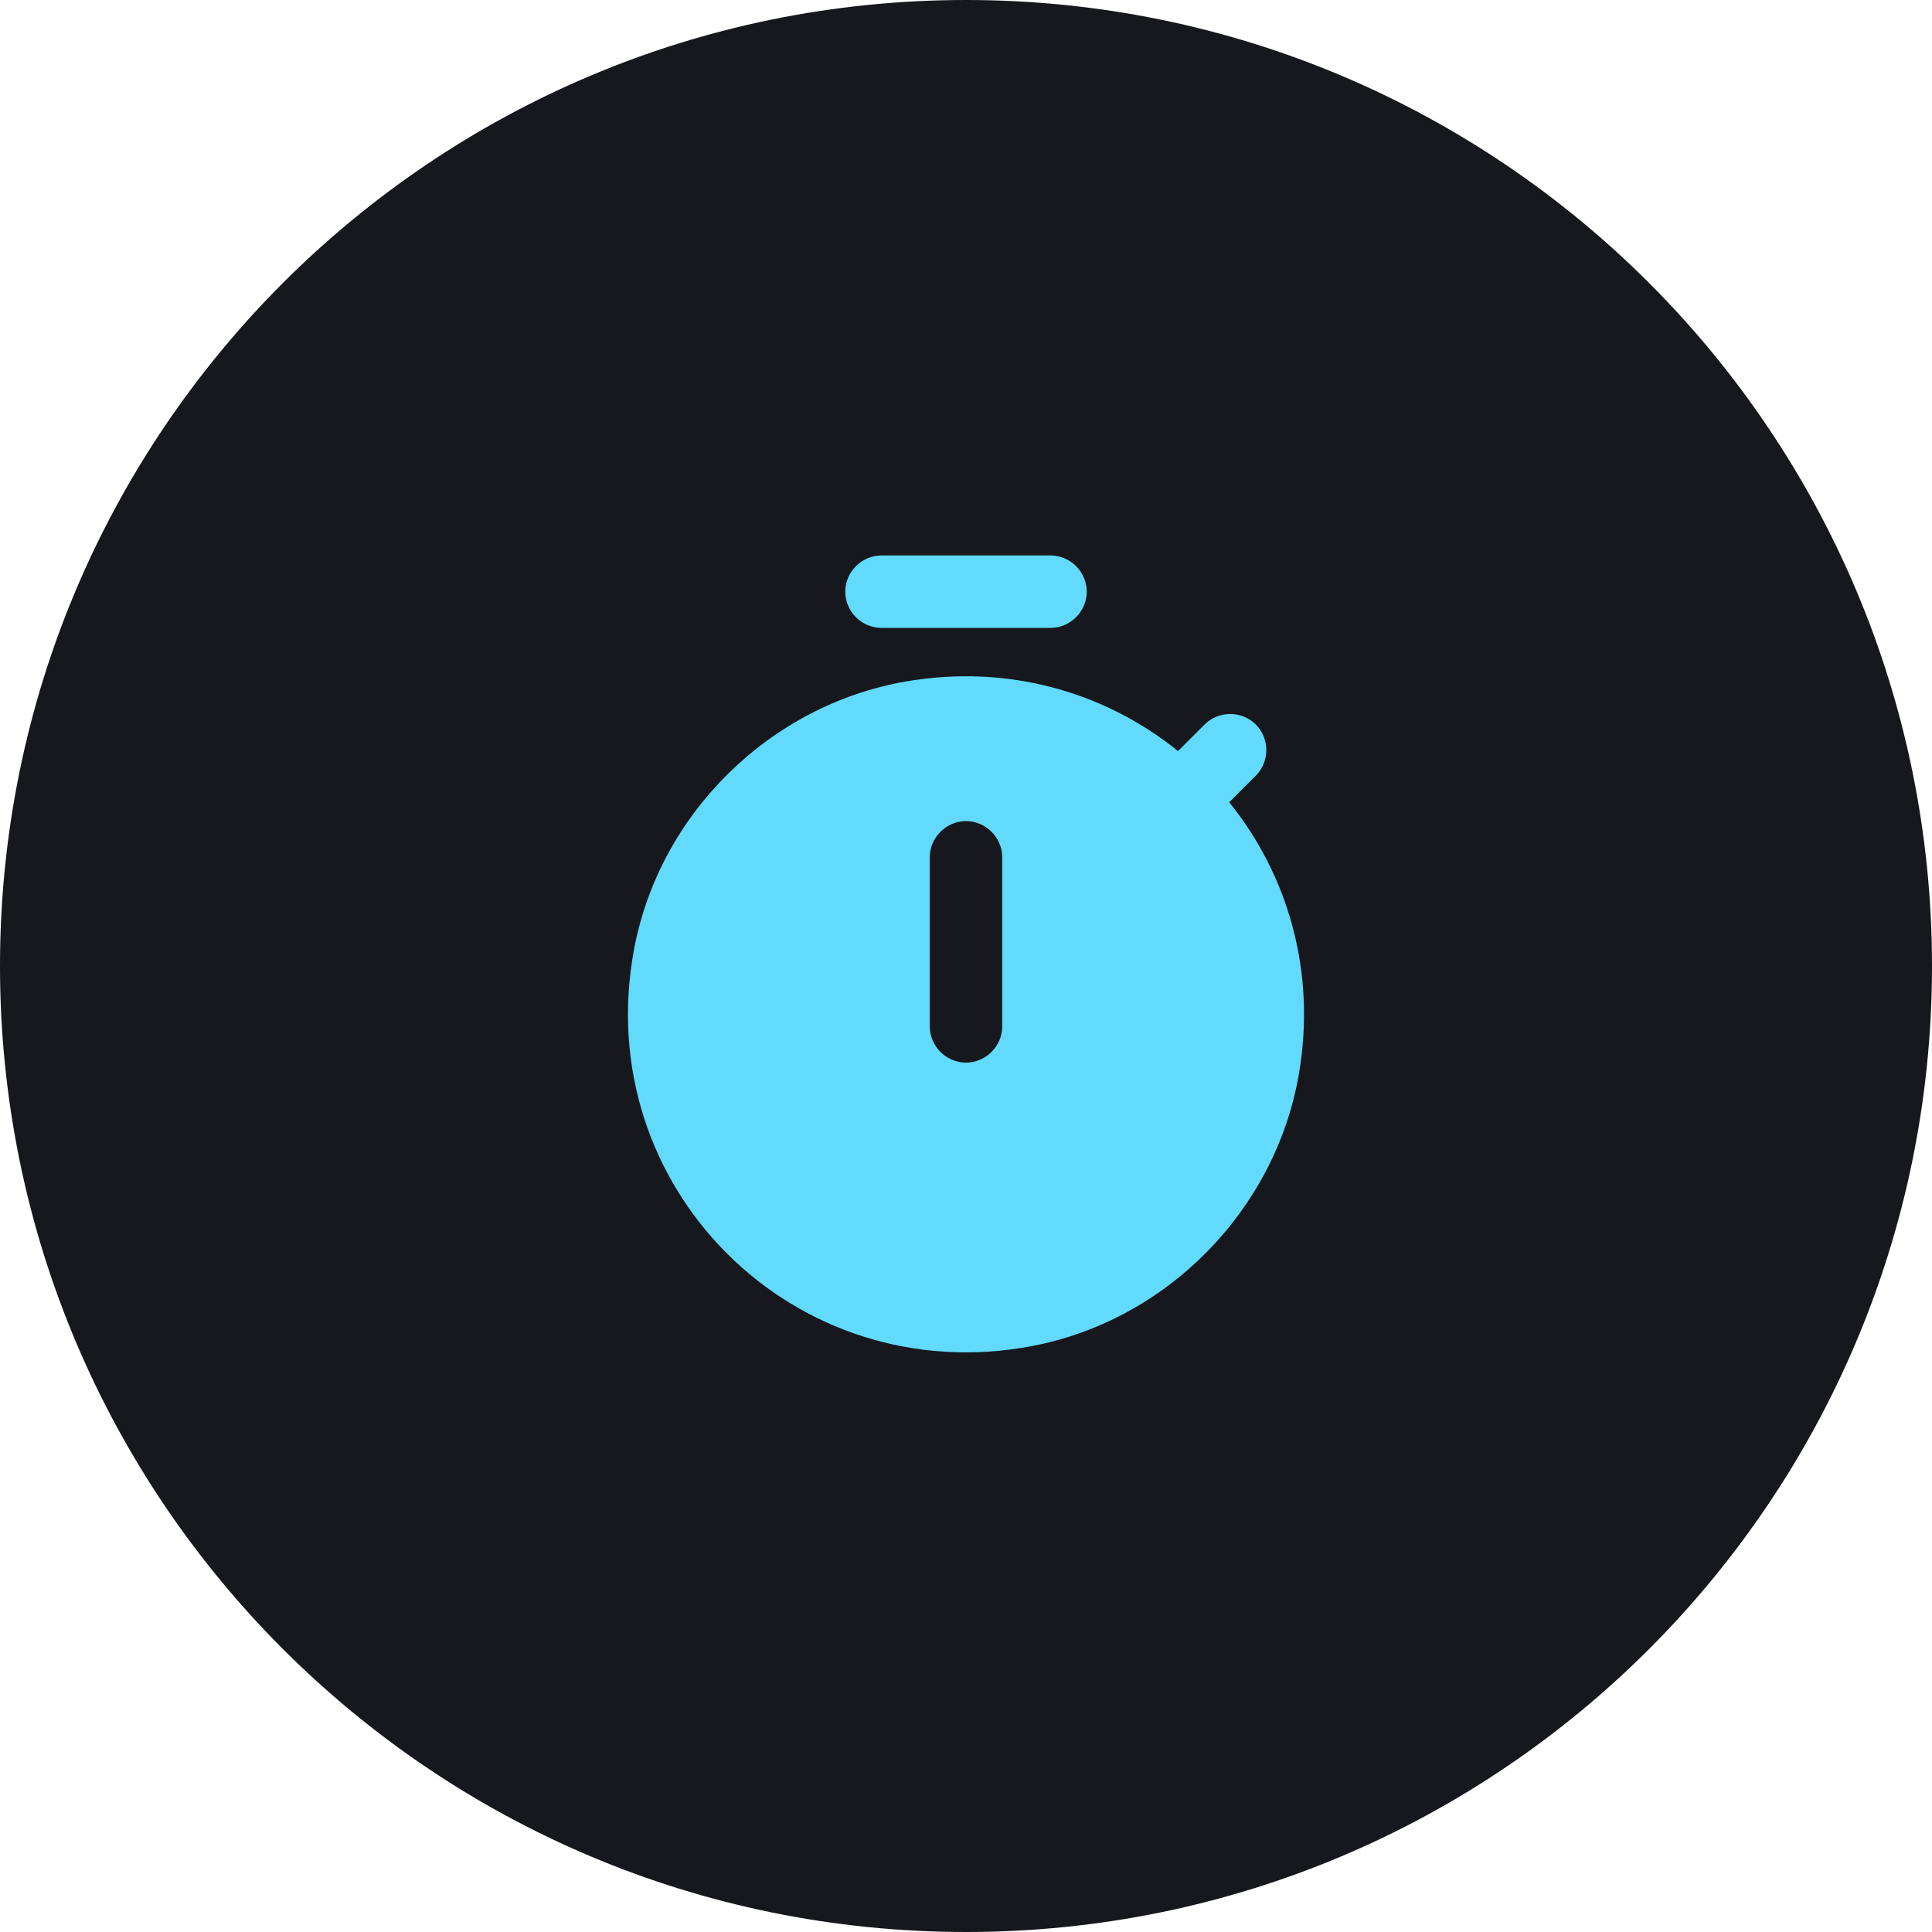
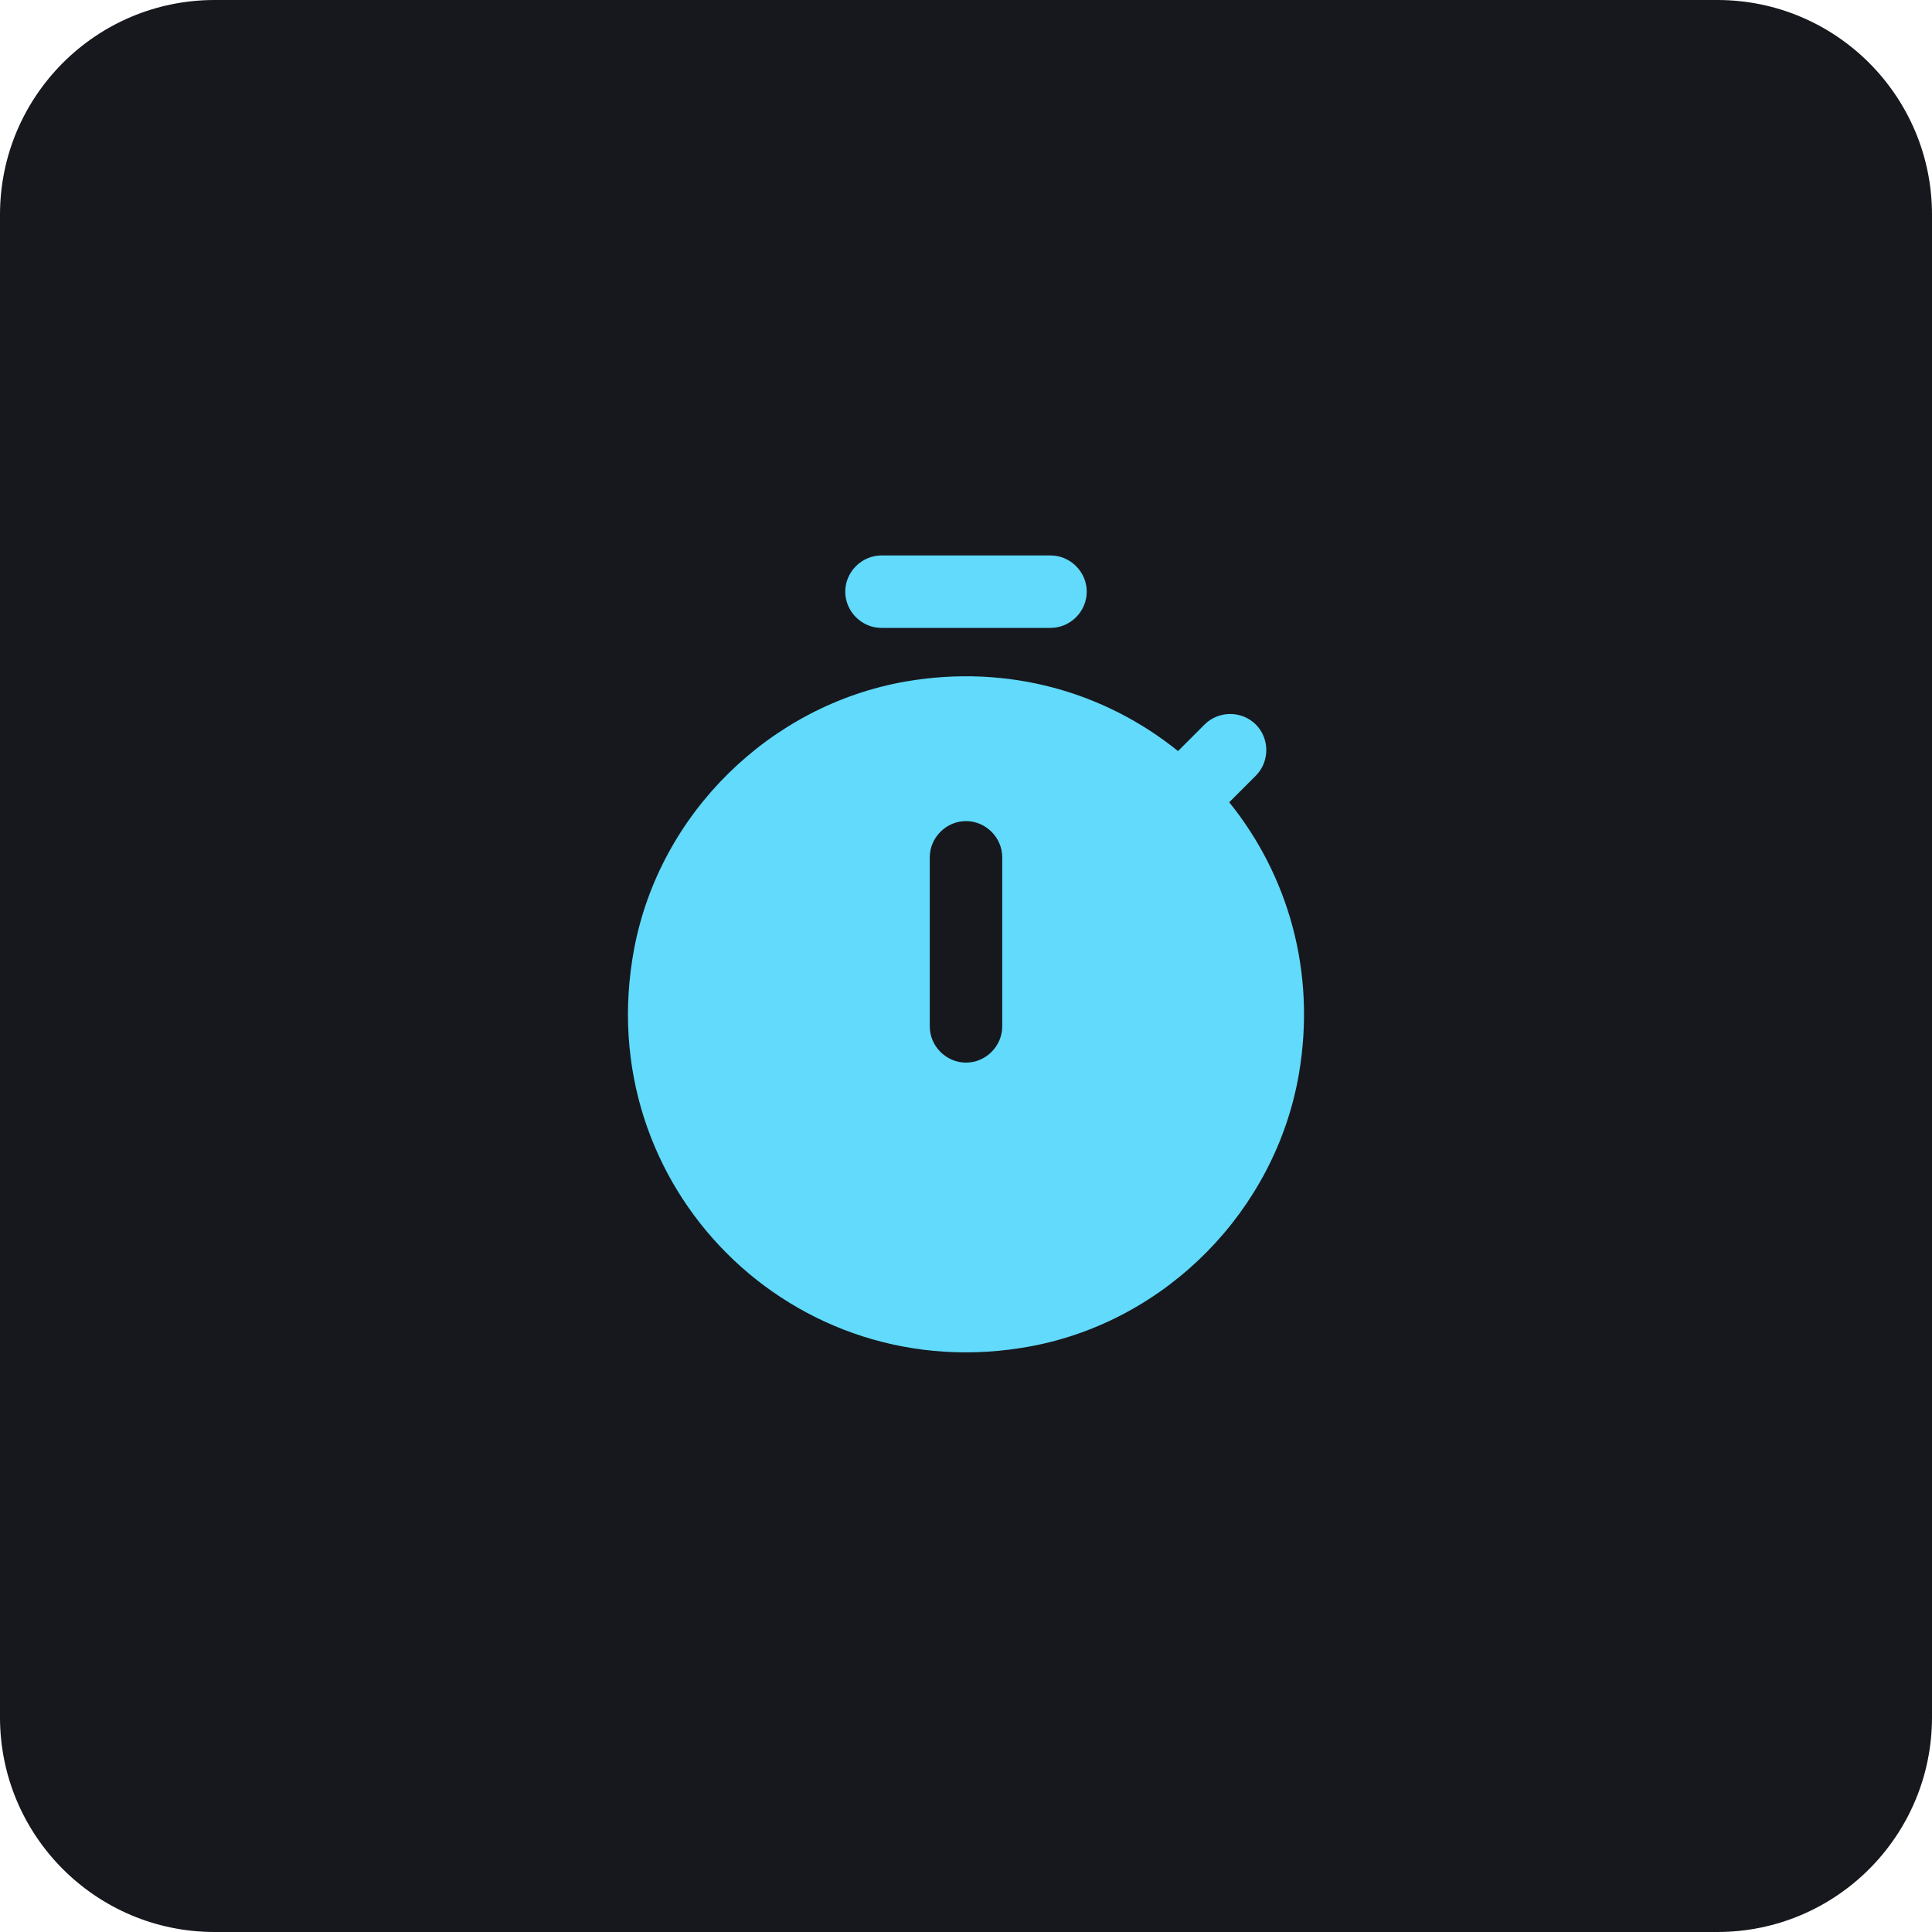
<svg xmlns="http://www.w3.org/2000/svg" width="36" height="36" viewBox="0 0 36 36" fill="none">
-   <circle cx="18" cy="18" r="18" fill="#16181D" />
+   <rect width="36" height="36" rx="4" fill="#16181D" />
  <path d="M16.425 11.7H19.575C19.944 11.7 20.25 11.394 20.25 11.025C20.25 10.656 19.944 10.35 19.575 10.35H16.425C16.056 10.35 15.75 10.656 15.75 11.025C15.75 11.394 16.056 11.7 16.425 11.7Z" fill="#61DAFB" />
  <path d="M22.905 14.949L23.4 14.454C23.661 14.193 23.661 13.761 23.4 13.5C23.139 13.239 22.707 13.239 22.446 13.5L21.951 13.995C20.601 12.906 18.801 12.366 16.875 12.699C14.346 13.14 12.294 15.156 11.817 17.676C10.98 22.113 14.796 25.92 19.224 25.083C21.744 24.606 23.76 22.554 24.201 20.025C24.534 18.099 23.994 16.299 22.905 14.949ZM18.675 19.125C18.675 19.494 18.369 19.8 18 19.8C17.631 19.8 17.325 19.494 17.325 19.125V15.975C17.325 15.606 17.631 15.3 18 15.3C18.369 15.3 18.675 15.606 18.675 15.975V19.125Z" fill="#61DAFB" />
</svg>
